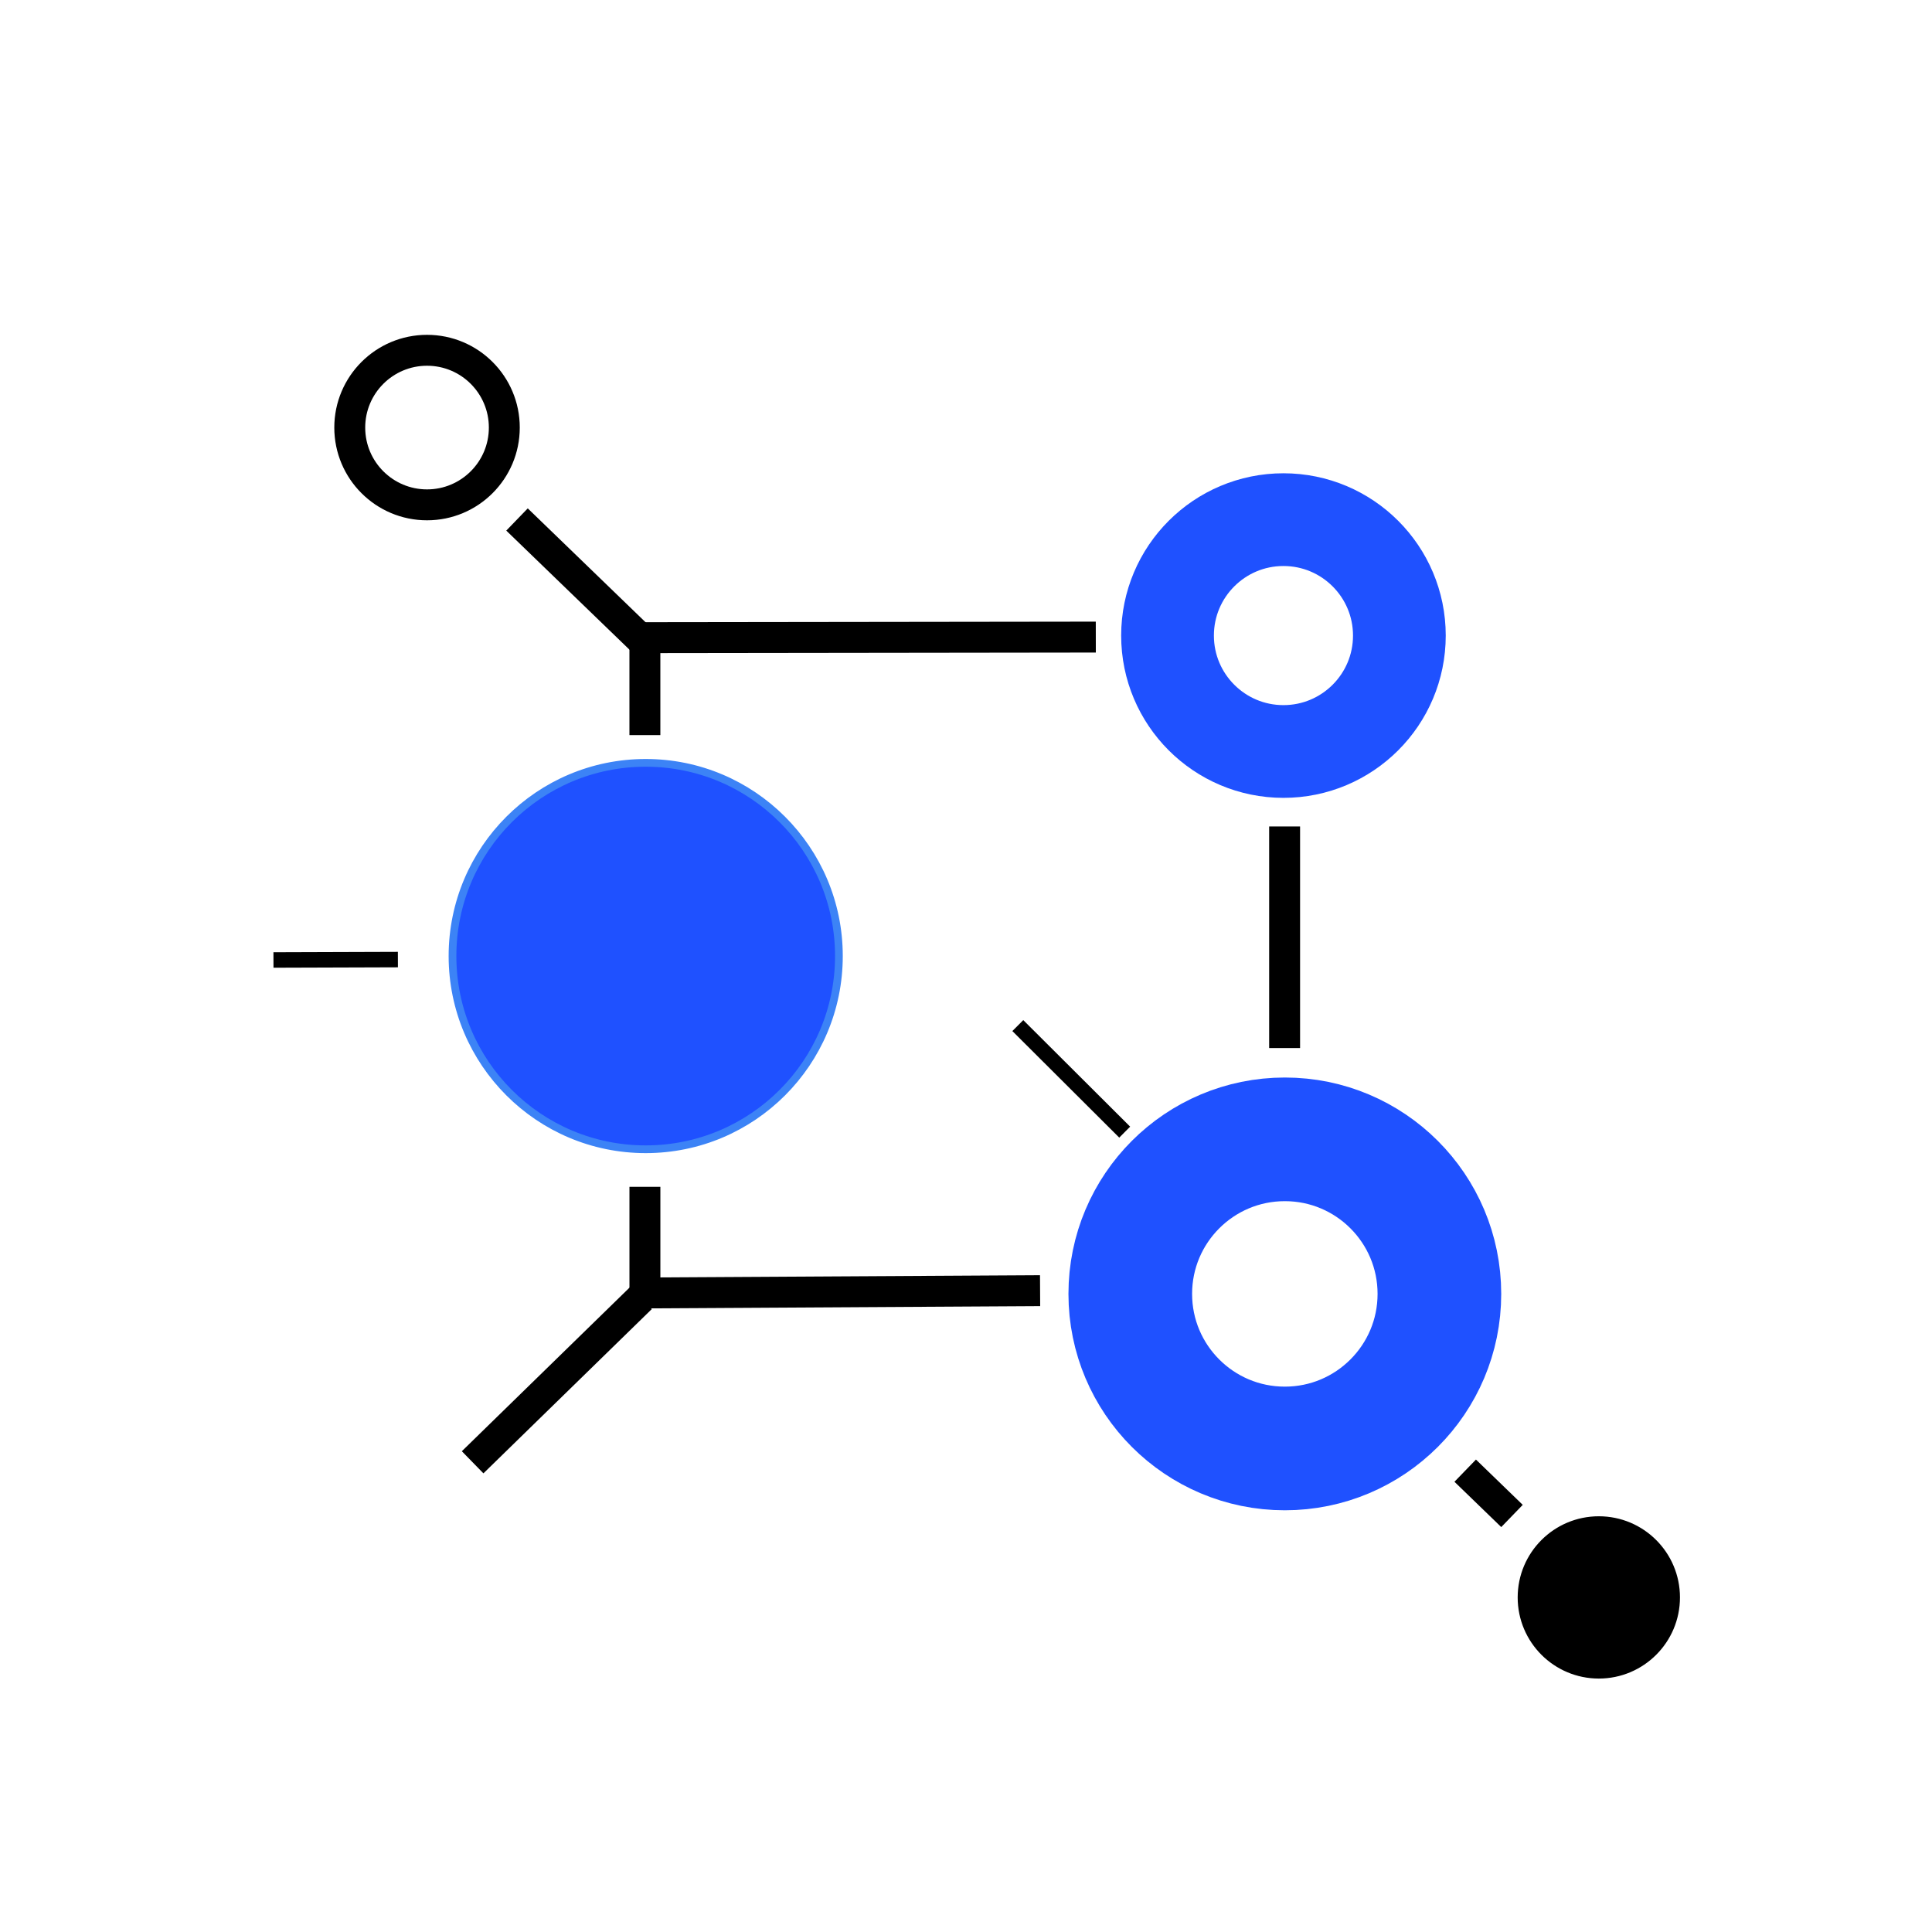
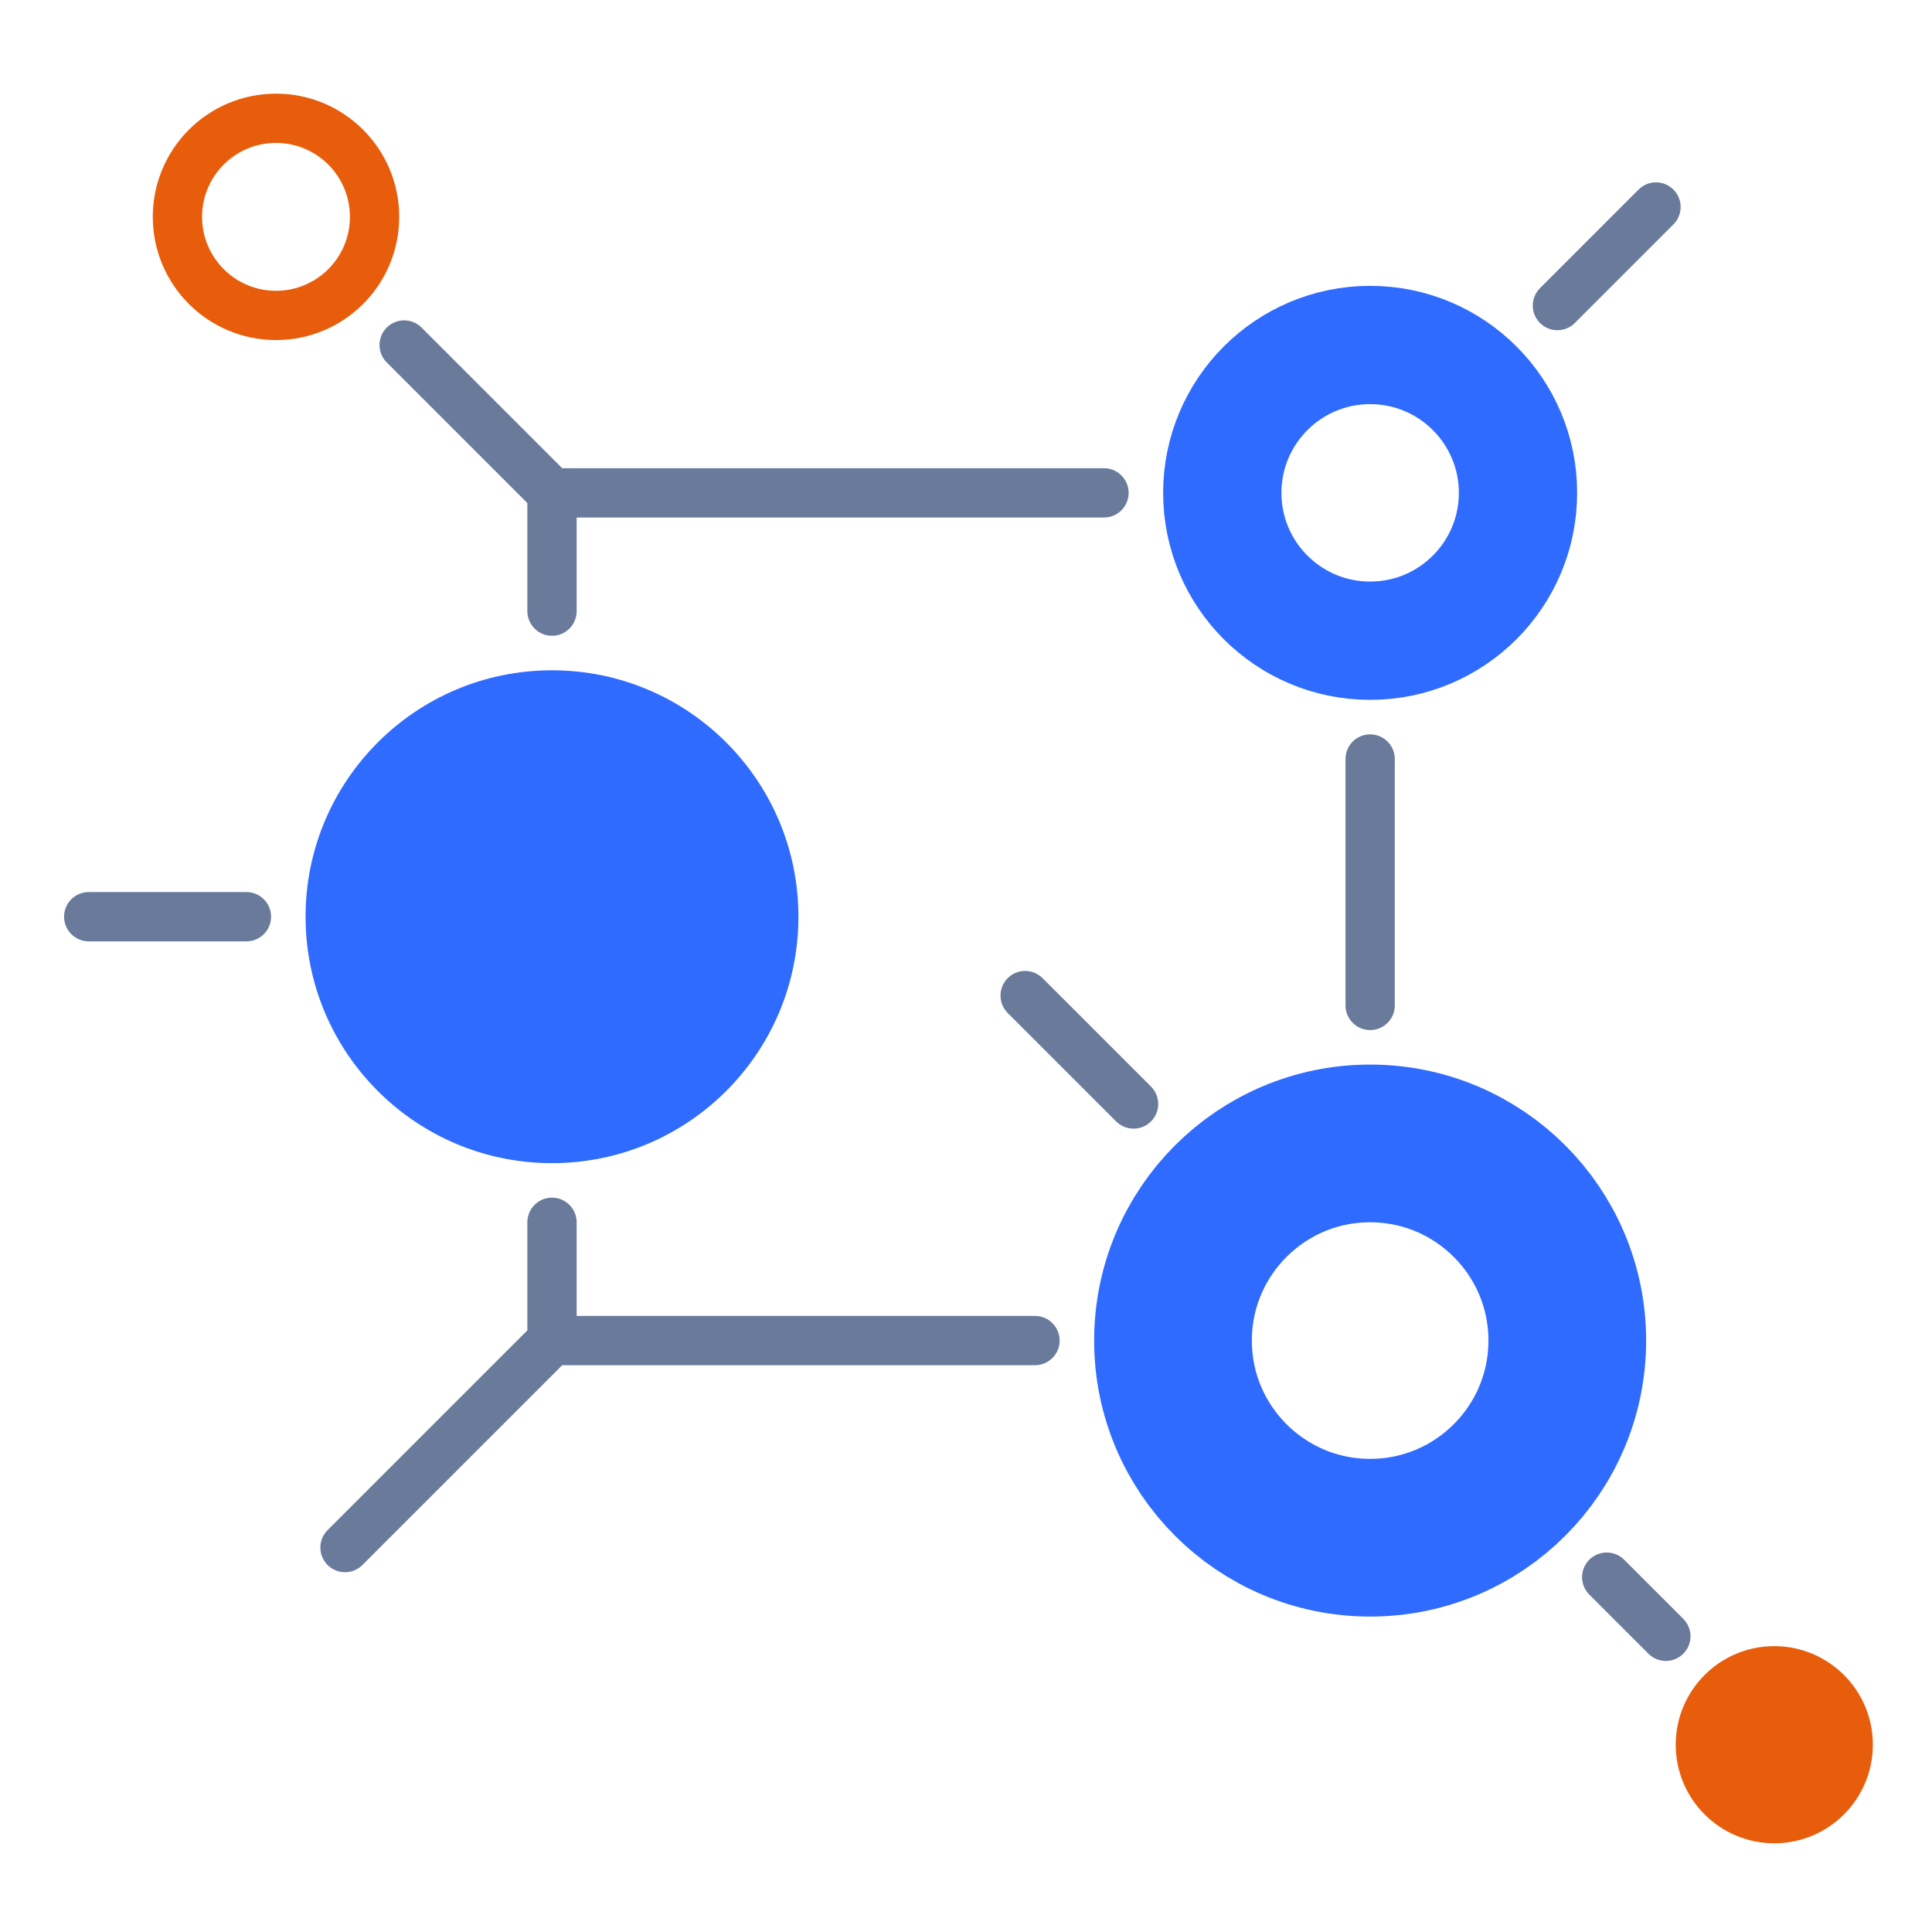
- <svg xmlns="http://www.w3.org/2000/svg" version="1.1" width="250px" height="250px">
-   <svg version="1.1" width="250px" height="250px">
-     <svg viewBox="-0.103 0.555 250 250" width="250px" height="250px">
-       <rect x="-41.103" y="-40.445" width="250" height="250" style="fill: rgb(255, 255, 255); stroke: none;" transform="matrix(1, 0, 0, 1, 41, 41)" />
-       <ellipse style="fill: rgb(31, 81, 255); stroke: rgb(60, 131, 246);" cx="42.451" cy="83.268" rx="25" ry="25" transform="matrix(1, 0, 0, 1, 41, 41)" />
-       <ellipse style="fill: none; stroke: rgb(0, 0, 0); stroke-width: 4;" cx="14.155" cy="14.882" rx="10" ry="10" transform="matrix(1, 0, 0, 1, 41, 41)" />
-       <ellipse style="fill: none; stroke: rgb(31, 81, 255); stroke-width: 12;" cx="124.975" cy="41.797" rx="15" ry="15" transform="matrix(1, 0, 0, 1, 41, 41)" />
-       <ellipse style="fill: none; stroke: rgb(31, 81, 255); stroke-width: 16;" cx="125.154" cy="126.985" rx="20" ry="20" transform="matrix(1, 0, 0, 1, 41, 41)" />
-       <ellipse style="fill: rgb(0, 0, 0); stroke: rgb(0, 0, 0); stroke-width: 1;" cx="165.784" cy="166.26" rx="10" ry="10" transform="matrix(1, 0, 0, 1, 41, 41)" />
-       <path style="fill: none; stroke: rgb(0, 0, 0); stroke-width: 4;" d="M 25.798 26.777 L 42.158 42.589" transform="matrix(1, 0, 0, 1, 41, 41)" />
-       <path style="fill: none; stroke: rgb(0, 0, 0); stroke-width: 4;" d="M 42.346 40.894 L 42.346 54.677" transform="matrix(1, 0, 0, 1, 41, 41)" />
-       <path style="fill: none; stroke: rgb(0, 0, 0); stroke-width: 4;" d="M 40.606 126.871 L 93.484 126.567" transform="matrix(1, 0, 0, 1, 41, 41)" />
-       <path style="fill: none; stroke: rgb(0, 0, 0); stroke-width: 4;" d="M 42.348 113.128 L 42.348 128.173" transform="matrix(1, 0, 0, 1, 41, 41)" />
-       <path style="fill: none; stroke: rgb(0, 0, 0); stroke-width: 4;" d="M 40.578 42.071 L 100.694 41.994" transform="matrix(1, 0, 0, 1, 41, 41)" />
-       <path d="M 125.126 66.499 L 125.126 95.172" style="fill: none; stroke: rgb(0, 0, 0); stroke-width: 4;" transform="matrix(1, 0, 0, 1, 41, 41)" />
-       <path style="fill: none; stroke: rgb(0, 0, 0); stroke-width: 2;" d="M -5.717 83.777 L 10.384 83.724" transform="matrix(1, 0, 0, 1, 41, 41)" />
-       <path style="fill: none; stroke: rgb(0, 0, 0); stroke-width: 2; transform-origin: 150.44px 16.462px;" d="M 143.525 23.356 L 157.355 9.568" transform="matrix(-1, 0, 0, -1, 41, 41)" />
-       <path style="fill: none; stroke: rgb(0, 0, 0); stroke-width: 2;" d="M 90.602 92.265 L 104.432 106.053" transform="matrix(1, 0, 0, 1, 41, 41)" />
-       <path style="fill: none; stroke: rgb(0, 0, 0); stroke-width: 4;" d="M 148.493 149.859 L 154.549 155.721" transform="matrix(1, 0, 0, 1, 41, 41)" />
-       <path style="fill: none; stroke: rgb(0, 0, 0); stroke-width: 4;" d="M 20.055 148.775 L 41.84 127.519" transform="matrix(1, 0, 0, 1, 41, 41)" />
-     </svg>
-   </svg>
-   <style>@media (prefers-color-scheme: light) { :root { filter: none; } }
- @media (prefers-color-scheme: dark) { :root { filter: none; } }
- </style>
+ <svg xmlns="http://www.w3.org/2000/svg" viewBox="26 27 196 196">
+   <style>
+     .line  { fill: none; stroke: #6A7A9B; stroke-width: 5; stroke-linecap: round; stroke-linejoin: round; }
+     .ring  { fill: none; stroke: #2F6BFF; }
+     .solid { fill: #2F6BFF; }
+     .dot   { fill: #E85D0C; }
+     .ring-accent { fill: none; stroke: #E85D0C; stroke-width: 5; }
+   </style>
+   <g class="line">
+     <path d="M67 62 82 77H138" />
+     <path d="M82 77V89" />
+     <path d="M61 184 82 163H131" />
+     <path d="M82 163V151" />
+     <path d="M35 120H51" />
+     <path d="M165 104V129" />
+     <path d="M130 128 141 139" />
+     <path d="M184 58 194 48" />
+     <path d="M189 187 195 193" />
+   </g>
+   <circle class="ring-accent" cx="54" cy="49" r="10" />
+   <circle class="solid" cx="82" cy="120" r="25" />
+   <circle class="ring" cx="165" cy="77" r="15" stroke-width="12" />
+   <circle class="ring" cx="165" cy="163" r="20" stroke-width="16" />
+   <circle class="dot" cx="206" cy="204" r="10" />
</svg>
